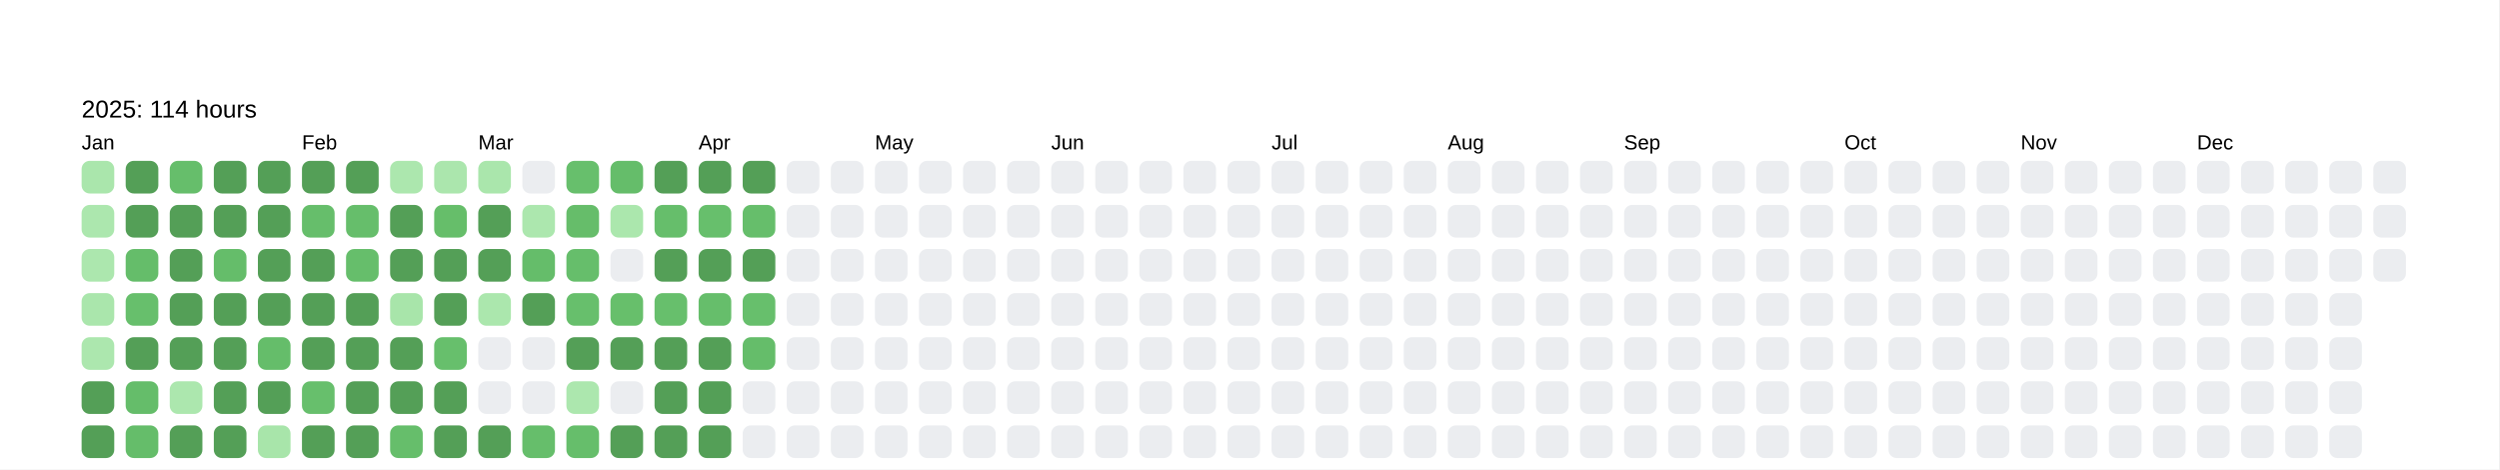
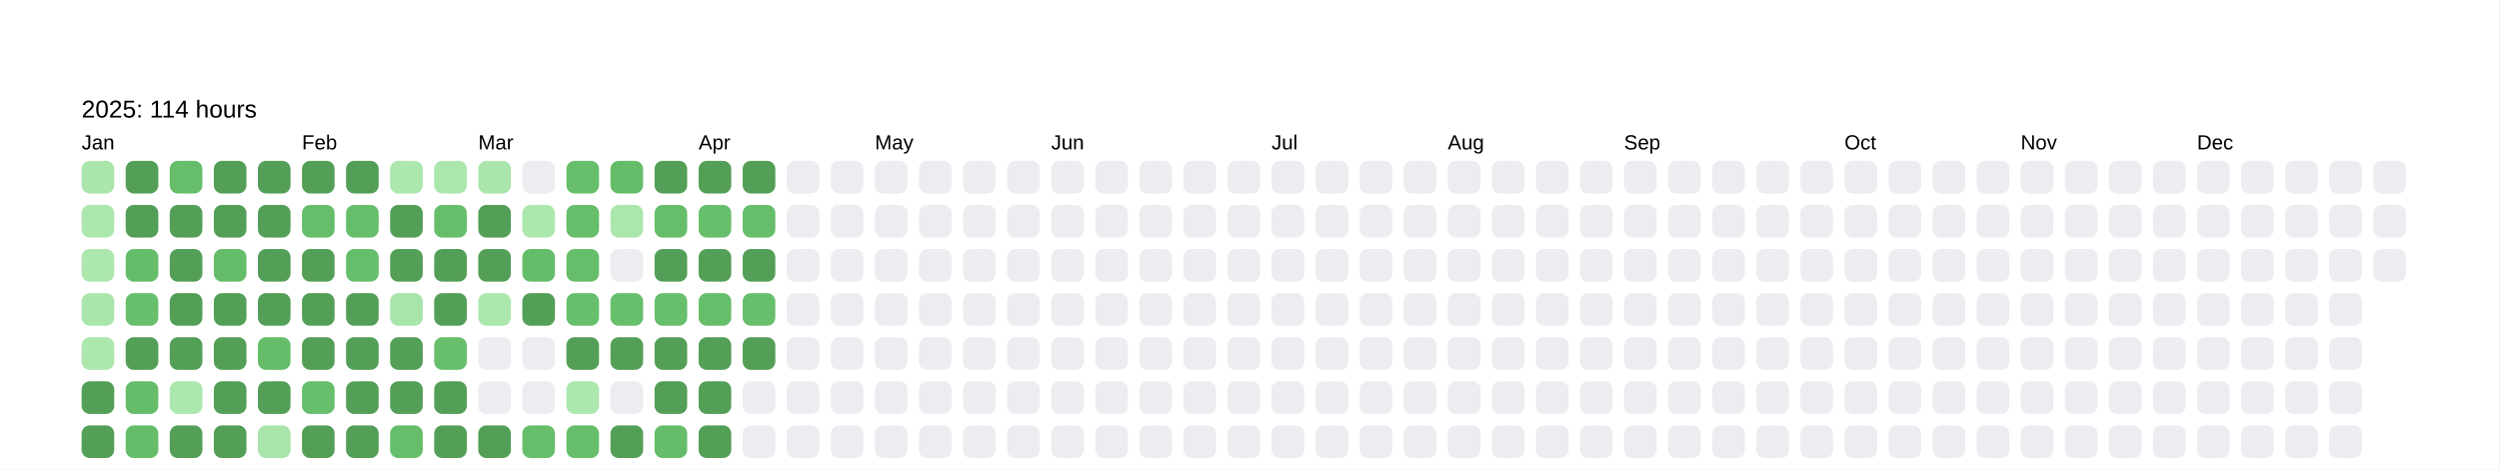
<svg xmlns="http://www.w3.org/2000/svg" baseProfile="full" height="57.5mm" version="1.1" viewBox="0,0,306.2,57.5" width="306.2mm">
  <defs />
  <rect fill="#FFFFFF" height="57.5" width="306.2" x="0" y="0" />
  <text fill="#000000" style="font-size:6px; font-family:Arial; font-weight:bold;" x="10" y="10" />
  <text fill="#000000" style="font-size:3px; font-family:Arial;" x="10" y="14.4">2025: 114 hours</text>
  <text fill="#000000" style="font-size:2.5px; font-family:Arial" x="10" y="18.3">Jan</text>
  <rect fill="#aae6ac" height="4" rx="1" ry="1" width="4" x="10" y="19.7" />
  <rect fill="#ace7ae" height="4" rx="1" ry="1" width="4" x="10" y="25.1" />
  <rect fill="#ace7ae" height="4" rx="1" ry="1" width="4" x="10" y="30.5" />
  <rect fill="#aae6ac" height="4" rx="1" ry="1" width="4" x="10" y="35.9" />
  <rect fill="#ace7ae" height="4" rx="1" ry="1" width="4" x="10" y="41.3" />
  <rect fill="#549F57" height="4" rx="1" ry="1" width="4" x="10" y="46.7" />
  <rect fill="#549F57" height="4" rx="1" ry="1" width="4" x="10" y="52.1" />
  <rect fill="#549F57" height="4" rx="1" ry="1" width="4" x="15.4" y="19.7" />
  <rect fill="#549F57" height="4" rx="1" ry="1" width="4" x="15.4" y="25.1" />
  <rect fill="#65bd6a" height="4" rx="1" ry="1" width="4" x="15.4" y="30.5" />
  <rect fill="#67bf6c" height="4" rx="1" ry="1" width="4" x="15.4" y="35.9" />
  <rect fill="#549F57" height="4" rx="1" ry="1" width="4" x="15.4" y="41.3" />
  <rect fill="#65bd6a" height="4" rx="1" ry="1" width="4" x="15.4" y="46.7" />
  <rect fill="#65bd6a" height="4" rx="1" ry="1" width="4" x="15.4" y="52.1" />
  <rect fill="#66be6b" height="4" rx="1" ry="1" width="4" x="20.8" y="19.7" />
  <rect fill="#549F57" height="4" rx="1" ry="1" width="4" x="20.8" y="25.1" />
  <rect fill="#549F57" height="4" rx="1" ry="1" width="4" x="20.8" y="30.5" />
  <rect fill="#549F57" height="4" rx="1" ry="1" width="4" x="20.8" y="35.9" />
  <rect fill="#549F57" height="4" rx="1" ry="1" width="4" x="20.8" y="41.3" />
  <rect fill="#ace7ae" height="4" rx="1" ry="1" width="4" x="20.8" y="46.7" />
  <rect fill="#549F57" height="4" rx="1" ry="1" width="4" x="20.8" y="52.1" />
  <rect fill="#549F57" height="4" rx="1" ry="1" width="4" x="26.2" y="19.7" />
  <rect fill="#549F57" height="4" rx="1" ry="1" width="4" x="26.2" y="25.1" />
  <rect fill="#65bd6a" height="4" rx="1" ry="1" width="4" x="26.2" y="30.5" />
  <rect fill="#549F57" height="4" rx="1" ry="1" width="4" x="26.2" y="35.9" />
  <rect fill="#549F57" height="4" rx="1" ry="1" width="4" x="26.2" y="41.3" />
  <rect fill="#549F57" height="4" rx="1" ry="1" width="4" x="26.2" y="46.7" />
  <rect fill="#549F57" height="4" rx="1" ry="1" width="4" x="26.2" y="52.1" />
  <rect fill="#549F57" height="4" rx="1" ry="1" width="4" x="31.6" y="19.7" />
  <rect fill="#549F57" height="4" rx="1" ry="1" width="4" x="31.6" y="25.1" />
  <rect fill="#549F57" height="4" rx="1" ry="1" width="4" x="31.6" y="30.5" />
  <rect fill="#549F57" height="4" rx="1" ry="1" width="4" x="31.6" y="35.9" />
  <rect fill="#65bd6a" height="4" rx="1" ry="1" width="4" x="31.6" y="41.3" />
  <rect fill="#549F57" height="4" rx="1" ry="1" width="4" x="31.6" y="46.7" />
  <rect fill="#a8e5aa" height="4" rx="1" ry="1" width="4" x="31.6" y="52.1" />
  <text fill="#000000" style="font-size:2.5px; font-family:Arial" x="37.0" y="18.3">Feb</text>
  <rect fill="#549F57" height="4" rx="1" ry="1" width="4" x="37.0" y="19.7" />
  <rect fill="#66be6b" height="4" rx="1" ry="1" width="4" x="37.0" y="25.1" />
  <rect fill="#549F57" height="4" rx="1" ry="1" width="4" x="37.0" y="30.5" />
  <rect fill="#549F57" height="4" rx="1" ry="1" width="4" x="37.0" y="35.9" />
  <rect fill="#549F57" height="4" rx="1" ry="1" width="4" x="37.0" y="41.3" />
  <rect fill="#67bf6c" height="4" rx="1" ry="1" width="4" x="37.0" y="46.7" />
  <rect fill="#549F57" height="4" rx="1" ry="1" width="4" x="37.0" y="52.1" />
  <rect fill="#549F57" height="4" rx="1" ry="1" width="4" x="42.4" y="19.7" />
  <rect fill="#66be6b" height="4" rx="1" ry="1" width="4" x="42.4" y="25.1" />
  <rect fill="#66be6b" height="4" rx="1" ry="1" width="4" x="42.4" y="30.5" />
  <rect fill="#549F57" height="4" rx="1" ry="1" width="4" x="42.4" y="35.9" />
  <rect fill="#549F57" height="4" rx="1" ry="1" width="4" x="42.4" y="41.3" />
  <rect fill="#549F57" height="4" rx="1" ry="1" width="4" x="42.4" y="46.7" />
  <rect fill="#549F57" height="4" rx="1" ry="1" width="4" x="42.4" y="52.1" />
  <rect fill="#ace7ae" height="4" rx="1" ry="1" width="4" x="47.8" y="19.7" />
  <rect fill="#549F57" height="4" rx="1" ry="1" width="4" x="47.8" y="25.1" />
  <rect fill="#549F57" height="4" rx="1" ry="1" width="4" x="47.8" y="30.5" />
  <rect fill="#a8e5aa" height="4" rx="1" ry="1" width="4" x="47.8" y="35.9" />
  <rect fill="#549F57" height="4" rx="1" ry="1" width="4" x="47.8" y="41.3" />
  <rect fill="#549F57" height="4" rx="1" ry="1" width="4" x="47.8" y="46.7" />
  <rect fill="#66be6b" height="4" rx="1" ry="1" width="4" x="47.8" y="52.1" />
  <rect fill="#abe6ad" height="4" rx="1" ry="1" width="4" x="53.2" y="19.7" />
  <rect fill="#66be6a" height="4" rx="1" ry="1" width="4" x="53.2" y="25.1" />
  <rect fill="#549F57" height="4" rx="1" ry="1" width="4" x="53.2" y="30.5" />
  <rect fill="#549F57" height="4" rx="1" ry="1" width="4" x="53.2" y="35.9" />
  <rect fill="#67bf6c" height="4" rx="1" ry="1" width="4" x="53.2" y="41.3" />
  <rect fill="#549F57" height="4" rx="1" ry="1" width="4" x="53.2" y="46.7" />
  <rect fill="#549F57" height="4" rx="1" ry="1" width="4" x="53.2" y="52.1" />
  <text fill="#000000" style="font-size:2.5px; font-family:Arial" x="58.6" y="18.3">Mar</text>
  <rect fill="#aae6ac" height="4" rx="1" ry="1" width="4" x="58.6" y="19.7" />
  <rect fill="#549F57" height="4" rx="1" ry="1" width="4" x="58.6" y="25.1" />
  <rect fill="#549F57" height="4" rx="1" ry="1" width="4" x="58.6" y="30.5" />
  <rect fill="#abe7ad" height="4" rx="1" ry="1" width="4" x="58.6" y="35.9" />
  <rect fill="#EBEDF0" height="4" rx="1" ry="1" width="4" x="58.6" y="41.3" />
  <rect fill="#EBEDF0" height="4" rx="1" ry="1" width="4" x="58.6" y="46.7" />
  <rect fill="#549F57" height="4" rx="1" ry="1" width="4" x="58.6" y="52.1" />
  <rect fill="#EBEDF0" height="4" rx="1" ry="1" width="4" x="64" y="19.7" />
  <rect fill="#ace7ae" height="4" rx="1" ry="1" width="4" x="64" y="25.1" />
  <rect fill="#65bd6a" height="4" rx="1" ry="1" width="4" x="64" y="30.5" />
  <rect fill="#549F57" height="4" rx="1" ry="1" width="4" x="64" y="35.9" />
  <rect fill="#EBEDF0" height="4" rx="1" ry="1" width="4" x="64" y="41.3" />
  <rect fill="#EBEDF0" height="4" rx="1" ry="1" width="4" x="64" y="46.7" />
  <rect fill="#66be6b" height="4" rx="1" ry="1" width="4" x="64" y="52.1" />
  <rect fill="#67bf6c" height="4" rx="1" ry="1" width="4" x="69.4" y="19.7" />
  <rect fill="#66bd6a" height="4" rx="1" ry="1" width="4" x="69.4" y="25.1" />
  <rect fill="#66be6b" height="4" rx="1" ry="1" width="4" x="69.4" y="30.5" />
  <rect fill="#67bf6c" height="4" rx="1" ry="1" width="4" x="69.4" y="35.9" />
  <rect fill="#549F57" height="4" rx="1" ry="1" width="4" x="69.4" y="41.3" />
  <rect fill="#ace7ae" height="4" rx="1" ry="1" width="4" x="69.4" y="46.7" />
  <rect fill="#66be6b" height="4" rx="1" ry="1" width="4" x="69.4" y="52.1" />
  <rect fill="#65bd6a" height="4" rx="1" ry="1" width="4" x="74.8" y="19.7" />
  <rect fill="#abe7ad" height="4" rx="1" ry="1" width="4" x="74.8" y="25.1" />
  <rect fill="#EBEDF0" height="4" rx="1" ry="1" width="4" x="74.8" y="30.5" />
  <rect fill="#67bf6b" height="4" rx="1" ry="1" width="4" x="74.8" y="35.9" />
  <rect fill="#549F57" height="4" rx="1" ry="1" width="4" x="74.8" y="41.3" />
  <rect fill="#EBEDF0" height="4" rx="1" ry="1" width="4" x="74.8" y="46.7" />
  <rect fill="#549F57" height="4" rx="1" ry="1" width="4" x="74.8" y="52.1" />
  <rect fill="#549F57" height="4" rx="1" ry="1" width="4" x="80.2" y="19.7" />
  <rect fill="#66be6b" height="4" rx="1" ry="1" width="4" x="80.2" y="25.1" />
  <rect fill="#549F57" height="4" rx="1" ry="1" width="4" x="80.2" y="30.5" />
  <rect fill="#67bf6c" height="4" rx="1" ry="1" width="4" x="80.2" y="35.9" />
  <rect fill="#549F57" height="4" rx="1" ry="1" width="4" x="80.2" y="41.3" />
  <rect fill="#549F57" height="4" rx="1" ry="1" width="4" x="80.2" y="46.7" />
-   <rect fill="#549F57" height="4" rx="1" ry="1" width="4" x="80.2" y="52.1" />
+   <rect fill="#65bd6a" height="4" rx="1" ry="1" width="4" x="80.2" y="52.1" />
  <text fill="#000000" style="font-size:2.5px; font-family:Arial" x="85.6" y="18.3">Apr</text>
  <rect fill="#549F57" height="4" rx="1" ry="1" width="4" x="85.6" y="19.7" />
  <rect fill="#67bf6c" height="4" rx="1" ry="1" width="4" x="85.6" y="25.1" />
  <rect fill="#549F57" height="4" rx="1" ry="1" width="4" x="85.6" y="30.5" />
  <rect fill="#66be6b" height="4" rx="1" ry="1" width="4" x="85.6" y="35.9" />
  <rect fill="#549F57" height="4" rx="1" ry="1" width="4" x="85.6" y="41.3" />
  <rect fill="#549F57" height="4" rx="1" ry="1" width="4" x="85.6" y="46.7" />
  <rect fill="#549F57" height="4" rx="1" ry="1" width="4" x="85.6" y="52.1" />
  <rect fill="#549F57" height="4" rx="1" ry="1" width="4" x="91" y="19.7" />
  <rect fill="#66be6b" height="4" rx="1" ry="1" width="4" x="91" y="25.1" />
  <rect fill="#549F57" height="4" rx="1" ry="1" width="4" x="91" y="30.5" />
  <rect fill="#67bf6c" height="4" rx="1" ry="1" width="4" x="91" y="35.9" />
-   <rect fill="#65bd6a" height="4" rx="1" ry="1" width="4" x="91" y="41.3" />
+   <rect fill="#549F57" height="4" rx="1" ry="1" width="4" x="91" y="41.3" />
  <rect fill="#EBEDF0" height="4" rx="1" ry="1" width="4" x="91" y="46.7" />
  <rect fill="#EBEDF0" height="4" rx="1" ry="1" width="4" x="91" y="52.1" />
  <rect fill="#EBEDF0" height="4" rx="1" ry="1" width="4" x="96.4" y="19.7" />
  <rect fill="#EBEDF0" height="4" rx="1" ry="1" width="4" x="96.4" y="25.1" />
  <rect fill="#EBEDF0" height="4" rx="1" ry="1" width="4" x="96.4" y="30.5" />
  <rect fill="#EBEDF0" height="4" rx="1" ry="1" width="4" x="96.4" y="35.9" />
  <rect fill="#EBEDF0" height="4" rx="1" ry="1" width="4" x="96.4" y="41.3" />
  <rect fill="#EBEDF0" height="4" rx="1" ry="1" width="4" x="96.4" y="46.7" />
  <rect fill="#EBEDF0" height="4" rx="1" ry="1" width="4" x="96.4" y="52.1" />
  <rect fill="#EBEDF0" height="4" rx="1" ry="1" width="4" x="101.8" y="19.7" />
  <rect fill="#EBEDF0" height="4" rx="1" ry="1" width="4" x="101.8" y="25.1" />
  <rect fill="#EBEDF0" height="4" rx="1" ry="1" width="4" x="101.8" y="30.5" />
  <rect fill="#EBEDF0" height="4" rx="1" ry="1" width="4" x="101.8" y="35.9" />
  <rect fill="#EBEDF0" height="4" rx="1" ry="1" width="4" x="101.8" y="41.3" />
  <rect fill="#EBEDF0" height="4" rx="1" ry="1" width="4" x="101.8" y="46.7" />
  <rect fill="#EBEDF0" height="4" rx="1" ry="1" width="4" x="101.8" y="52.1" />
  <text fill="#000000" style="font-size:2.5px; font-family:Arial" x="107.2" y="18.3">May</text>
  <rect fill="#EBEDF0" height="4" rx="1" ry="1" width="4" x="107.2" y="19.7" />
  <rect fill="#EBEDF0" height="4" rx="1" ry="1" width="4" x="107.2" y="25.1" />
  <rect fill="#EBEDF0" height="4" rx="1" ry="1" width="4" x="107.2" y="30.5" />
  <rect fill="#EBEDF0" height="4" rx="1" ry="1" width="4" x="107.2" y="35.9" />
  <rect fill="#EBEDF0" height="4" rx="1" ry="1" width="4" x="107.2" y="41.3" />
  <rect fill="#EBEDF0" height="4" rx="1" ry="1" width="4" x="107.2" y="46.7" />
  <rect fill="#EBEDF0" height="4" rx="1" ry="1" width="4" x="107.2" y="52.1" />
  <rect fill="#EBEDF0" height="4" rx="1" ry="1" width="4" x="112.6" y="19.7" />
  <rect fill="#EBEDF0" height="4" rx="1" ry="1" width="4" x="112.6" y="25.1" />
  <rect fill="#EBEDF0" height="4" rx="1" ry="1" width="4" x="112.6" y="30.5" />
  <rect fill="#EBEDF0" height="4" rx="1" ry="1" width="4" x="112.6" y="35.9" />
  <rect fill="#EBEDF0" height="4" rx="1" ry="1" width="4" x="112.6" y="41.3" />
  <rect fill="#EBEDF0" height="4" rx="1" ry="1" width="4" x="112.6" y="46.7" />
  <rect fill="#EBEDF0" height="4" rx="1" ry="1" width="4" x="112.6" y="52.1" />
  <rect fill="#EBEDF0" height="4" rx="1" ry="1" width="4" x="118" y="19.7" />
  <rect fill="#EBEDF0" height="4" rx="1" ry="1" width="4" x="118" y="25.1" />
  <rect fill="#EBEDF0" height="4" rx="1" ry="1" width="4" x="118" y="30.5" />
  <rect fill="#EBEDF0" height="4" rx="1" ry="1" width="4" x="118" y="35.9" />
  <rect fill="#EBEDF0" height="4" rx="1" ry="1" width="4" x="118" y="41.3" />
  <rect fill="#EBEDF0" height="4" rx="1" ry="1" width="4" x="118" y="46.7" />
  <rect fill="#EBEDF0" height="4" rx="1" ry="1" width="4" x="118" y="52.1" />
  <rect fill="#EBEDF0" height="4" rx="1" ry="1" width="4" x="123.4" y="19.7" />
  <rect fill="#EBEDF0" height="4" rx="1" ry="1" width="4" x="123.4" y="25.1" />
  <rect fill="#EBEDF0" height="4" rx="1" ry="1" width="4" x="123.4" y="30.5" />
  <rect fill="#EBEDF0" height="4" rx="1" ry="1" width="4" x="123.4" y="35.9" />
  <rect fill="#EBEDF0" height="4" rx="1" ry="1" width="4" x="123.4" y="41.3" />
  <rect fill="#EBEDF0" height="4" rx="1" ry="1" width="4" x="123.4" y="46.7" />
  <rect fill="#EBEDF0" height="4" rx="1" ry="1" width="4" x="123.4" y="52.1" />
  <text fill="#000000" style="font-size:2.5px; font-family:Arial" x="128.8" y="18.3">Jun</text>
  <rect fill="#EBEDF0" height="4" rx="1" ry="1" width="4" x="128.8" y="19.7" />
  <rect fill="#EBEDF0" height="4" rx="1" ry="1" width="4" x="128.8" y="25.1" />
  <rect fill="#EBEDF0" height="4" rx="1" ry="1" width="4" x="128.8" y="30.5" />
  <rect fill="#EBEDF0" height="4" rx="1" ry="1" width="4" x="128.8" y="35.9" />
  <rect fill="#EBEDF0" height="4" rx="1" ry="1" width="4" x="128.8" y="41.3" />
  <rect fill="#EBEDF0" height="4" rx="1" ry="1" width="4" x="128.8" y="46.7" />
  <rect fill="#EBEDF0" height="4" rx="1" ry="1" width="4" x="128.8" y="52.1" />
  <rect fill="#EBEDF0" height="4" rx="1" ry="1" width="4" x="134.2" y="19.7" />
  <rect fill="#EBEDF0" height="4" rx="1" ry="1" width="4" x="134.2" y="25.1" />
  <rect fill="#EBEDF0" height="4" rx="1" ry="1" width="4" x="134.2" y="30.5" />
  <rect fill="#EBEDF0" height="4" rx="1" ry="1" width="4" x="134.2" y="35.9" />
  <rect fill="#EBEDF0" height="4" rx="1" ry="1" width="4" x="134.2" y="41.3" />
  <rect fill="#EBEDF0" height="4" rx="1" ry="1" width="4" x="134.2" y="46.7" />
  <rect fill="#EBEDF0" height="4" rx="1" ry="1" width="4" x="134.2" y="52.1" />
  <rect fill="#EBEDF0" height="4" rx="1" ry="1" width="4" x="139.6" y="19.7" />
  <rect fill="#EBEDF0" height="4" rx="1" ry="1" width="4" x="139.6" y="25.1" />
  <rect fill="#EBEDF0" height="4" rx="1" ry="1" width="4" x="139.6" y="30.5" />
  <rect fill="#EBEDF0" height="4" rx="1" ry="1" width="4" x="139.6" y="35.9" />
  <rect fill="#EBEDF0" height="4" rx="1" ry="1" width="4" x="139.6" y="41.3" />
  <rect fill="#EBEDF0" height="4" rx="1" ry="1" width="4" x="139.6" y="46.7" />
  <rect fill="#EBEDF0" height="4" rx="1" ry="1" width="4" x="139.6" y="52.1" />
  <rect fill="#EBEDF0" height="4" rx="1" ry="1" width="4" x="145" y="19.7" />
  <rect fill="#EBEDF0" height="4" rx="1" ry="1" width="4" x="145" y="25.1" />
  <rect fill="#EBEDF0" height="4" rx="1" ry="1" width="4" x="145" y="30.5" />
  <rect fill="#EBEDF0" height="4" rx="1" ry="1" width="4" x="145" y="35.9" />
  <rect fill="#EBEDF0" height="4" rx="1" ry="1" width="4" x="145" y="41.3" />
  <rect fill="#EBEDF0" height="4" rx="1" ry="1" width="4" x="145" y="46.7" />
  <rect fill="#EBEDF0" height="4" rx="1" ry="1" width="4" x="145" y="52.1" />
  <rect fill="#EBEDF0" height="4" rx="1" ry="1" width="4" x="150.4" y="19.7" />
  <rect fill="#EBEDF0" height="4" rx="1" ry="1" width="4" x="150.4" y="25.1" />
  <rect fill="#EBEDF0" height="4" rx="1" ry="1" width="4" x="150.4" y="30.5" />
  <rect fill="#EBEDF0" height="4" rx="1" ry="1" width="4" x="150.4" y="35.9" />
  <rect fill="#EBEDF0" height="4" rx="1" ry="1" width="4" x="150.4" y="41.3" />
  <rect fill="#EBEDF0" height="4" rx="1" ry="1" width="4" x="150.4" y="46.7" />
  <rect fill="#EBEDF0" height="4" rx="1" ry="1" width="4" x="150.4" y="52.1" />
  <text fill="#000000" style="font-size:2.5px; font-family:Arial" x="155.8" y="18.3">Jul</text>
  <rect fill="#EBEDF0" height="4" rx="1" ry="1" width="4" x="155.8" y="19.7" />
  <rect fill="#EBEDF0" height="4" rx="1" ry="1" width="4" x="155.8" y="25.1" />
  <rect fill="#EBEDF0" height="4" rx="1" ry="1" width="4" x="155.8" y="30.5" />
  <rect fill="#EBEDF0" height="4" rx="1" ry="1" width="4" x="155.8" y="35.9" />
  <rect fill="#EBEDF0" height="4" rx="1" ry="1" width="4" x="155.8" y="41.3" />
  <rect fill="#EBEDF0" height="4" rx="1" ry="1" width="4" x="155.8" y="46.7" />
  <rect fill="#EBEDF0" height="4" rx="1" ry="1" width="4" x="155.8" y="52.1" />
  <rect fill="#EBEDF0" height="4" rx="1" ry="1" width="4" x="161.2" y="19.7" />
  <rect fill="#EBEDF0" height="4" rx="1" ry="1" width="4" x="161.2" y="25.1" />
  <rect fill="#EBEDF0" height="4" rx="1" ry="1" width="4" x="161.2" y="30.5" />
  <rect fill="#EBEDF0" height="4" rx="1" ry="1" width="4" x="161.2" y="35.9" />
  <rect fill="#EBEDF0" height="4" rx="1" ry="1" width="4" x="161.2" y="41.3" />
  <rect fill="#EBEDF0" height="4" rx="1" ry="1" width="4" x="161.2" y="46.7" />
  <rect fill="#EBEDF0" height="4" rx="1" ry="1" width="4" x="161.2" y="52.1" />
  <rect fill="#EBEDF0" height="4" rx="1" ry="1" width="4" x="166.6" y="19.7" />
  <rect fill="#EBEDF0" height="4" rx="1" ry="1" width="4" x="166.6" y="25.1" />
  <rect fill="#EBEDF0" height="4" rx="1" ry="1" width="4" x="166.6" y="30.5" />
  <rect fill="#EBEDF0" height="4" rx="1" ry="1" width="4" x="166.6" y="35.9" />
  <rect fill="#EBEDF0" height="4" rx="1" ry="1" width="4" x="166.6" y="41.3" />
  <rect fill="#EBEDF0" height="4" rx="1" ry="1" width="4" x="166.6" y="46.7" />
  <rect fill="#EBEDF0" height="4" rx="1" ry="1" width="4" x="166.6" y="52.1" />
  <rect fill="#EBEDF0" height="4" rx="1" ry="1" width="4" x="172" y="19.7" />
  <rect fill="#EBEDF0" height="4" rx="1" ry="1" width="4" x="172" y="25.1" />
  <rect fill="#EBEDF0" height="4" rx="1" ry="1" width="4" x="172" y="30.5" />
  <rect fill="#EBEDF0" height="4" rx="1" ry="1" width="4" x="172" y="35.9" />
  <rect fill="#EBEDF0" height="4" rx="1" ry="1" width="4" x="172" y="41.3" />
  <rect fill="#EBEDF0" height="4" rx="1" ry="1" width="4" x="172" y="46.7" />
  <rect fill="#EBEDF0" height="4" rx="1" ry="1" width="4" x="172" y="52.1" />
  <text fill="#000000" style="font-size:2.5px; font-family:Arial" x="177.4" y="18.3">Aug</text>
  <rect fill="#EBEDF0" height="4" rx="1" ry="1" width="4" x="177.4" y="19.7" />
  <rect fill="#EBEDF0" height="4" rx="1" ry="1" width="4" x="177.4" y="25.1" />
  <rect fill="#EBEDF0" height="4" rx="1" ry="1" width="4" x="177.4" y="30.5" />
  <rect fill="#EBEDF0" height="4" rx="1" ry="1" width="4" x="177.4" y="35.9" />
  <rect fill="#EBEDF0" height="4" rx="1" ry="1" width="4" x="177.4" y="41.3" />
  <rect fill="#EBEDF0" height="4" rx="1" ry="1" width="4" x="177.4" y="46.7" />
  <rect fill="#EBEDF0" height="4" rx="1" ry="1" width="4" x="177.4" y="52.1" />
  <rect fill="#EBEDF0" height="4" rx="1" ry="1" width="4" x="182.8" y="19.7" />
  <rect fill="#EBEDF0" height="4" rx="1" ry="1" width="4" x="182.8" y="25.1" />
  <rect fill="#EBEDF0" height="4" rx="1" ry="1" width="4" x="182.8" y="30.5" />
  <rect fill="#EBEDF0" height="4" rx="1" ry="1" width="4" x="182.8" y="35.9" />
  <rect fill="#EBEDF0" height="4" rx="1" ry="1" width="4" x="182.8" y="41.3" />
  <rect fill="#EBEDF0" height="4" rx="1" ry="1" width="4" x="182.8" y="46.7" />
  <rect fill="#EBEDF0" height="4" rx="1" ry="1" width="4" x="182.8" y="52.1" />
  <rect fill="#EBEDF0" height="4" rx="1" ry="1" width="4" x="188.2" y="19.7" />
  <rect fill="#EBEDF0" height="4" rx="1" ry="1" width="4" x="188.2" y="25.1" />
  <rect fill="#EBEDF0" height="4" rx="1" ry="1" width="4" x="188.2" y="30.5" />
  <rect fill="#EBEDF0" height="4" rx="1" ry="1" width="4" x="188.2" y="35.9" />
  <rect fill="#EBEDF0" height="4" rx="1" ry="1" width="4" x="188.2" y="41.3" />
  <rect fill="#EBEDF0" height="4" rx="1" ry="1" width="4" x="188.2" y="46.7" />
  <rect fill="#EBEDF0" height="4" rx="1" ry="1" width="4" x="188.2" y="52.1" />
  <rect fill="#EBEDF0" height="4" rx="1" ry="1" width="4" x="193.6" y="19.7" />
  <rect fill="#EBEDF0" height="4" rx="1" ry="1" width="4" x="193.6" y="25.1" />
  <rect fill="#EBEDF0" height="4" rx="1" ry="1" width="4" x="193.6" y="30.5" />
  <rect fill="#EBEDF0" height="4" rx="1" ry="1" width="4" x="193.6" y="35.9" />
  <rect fill="#EBEDF0" height="4" rx="1" ry="1" width="4" x="193.6" y="41.3" />
  <rect fill="#EBEDF0" height="4" rx="1" ry="1" width="4" x="193.6" y="46.7" />
  <rect fill="#EBEDF0" height="4" rx="1" ry="1" width="4" x="193.6" y="52.1" />
  <text fill="#000000" style="font-size:2.5px; font-family:Arial" x="199" y="18.3">Sep</text>
  <rect fill="#EBEDF0" height="4" rx="1" ry="1" width="4" x="199" y="19.7" />
  <rect fill="#EBEDF0" height="4" rx="1" ry="1" width="4" x="199" y="25.1" />
  <rect fill="#EBEDF0" height="4" rx="1" ry="1" width="4" x="199" y="30.5" />
  <rect fill="#EBEDF0" height="4" rx="1" ry="1" width="4" x="199" y="35.9" />
  <rect fill="#EBEDF0" height="4" rx="1" ry="1" width="4" x="199" y="41.3" />
  <rect fill="#EBEDF0" height="4" rx="1" ry="1" width="4" x="199" y="46.7" />
  <rect fill="#EBEDF0" height="4" rx="1" ry="1" width="4" x="199" y="52.1" />
  <rect fill="#EBEDF0" height="4" rx="1" ry="1" width="4" x="204.4" y="19.7" />
  <rect fill="#EBEDF0" height="4" rx="1" ry="1" width="4" x="204.4" y="25.1" />
  <rect fill="#EBEDF0" height="4" rx="1" ry="1" width="4" x="204.4" y="30.5" />
  <rect fill="#EBEDF0" height="4" rx="1" ry="1" width="4" x="204.4" y="35.9" />
  <rect fill="#EBEDF0" height="4" rx="1" ry="1" width="4" x="204.4" y="41.3" />
  <rect fill="#EBEDF0" height="4" rx="1" ry="1" width="4" x="204.4" y="46.7" />
  <rect fill="#EBEDF0" height="4" rx="1" ry="1" width="4" x="204.4" y="52.1" />
  <rect fill="#EBEDF0" height="4" rx="1" ry="1" width="4" x="209.8" y="19.7" />
  <rect fill="#EBEDF0" height="4" rx="1" ry="1" width="4" x="209.8" y="25.1" />
  <rect fill="#EBEDF0" height="4" rx="1" ry="1" width="4" x="209.8" y="30.5" />
  <rect fill="#EBEDF0" height="4" rx="1" ry="1" width="4" x="209.8" y="35.9" />
  <rect fill="#EBEDF0" height="4" rx="1" ry="1" width="4" x="209.8" y="41.3" />
  <rect fill="#EBEDF0" height="4" rx="1" ry="1" width="4" x="209.8" y="46.7" />
  <rect fill="#EBEDF0" height="4" rx="1" ry="1" width="4" x="209.8" y="52.1" />
  <rect fill="#EBEDF0" height="4" rx="1" ry="1" width="4" x="215.2" y="19.7" />
  <rect fill="#EBEDF0" height="4" rx="1" ry="1" width="4" x="215.2" y="25.1" />
  <rect fill="#EBEDF0" height="4" rx="1" ry="1" width="4" x="215.2" y="30.5" />
  <rect fill="#EBEDF0" height="4" rx="1" ry="1" width="4" x="215.2" y="35.9" />
  <rect fill="#EBEDF0" height="4" rx="1" ry="1" width="4" x="215.2" y="41.3" />
  <rect fill="#EBEDF0" height="4" rx="1" ry="1" width="4" x="215.2" y="46.7" />
  <rect fill="#EBEDF0" height="4" rx="1" ry="1" width="4" x="215.2" y="52.1" />
  <rect fill="#EBEDF0" height="4" rx="1" ry="1" width="4" x="220.6" y="19.7" />
  <rect fill="#EBEDF0" height="4" rx="1" ry="1" width="4" x="220.6" y="25.1" />
  <rect fill="#EBEDF0" height="4" rx="1" ry="1" width="4" x="220.6" y="30.5" />
  <rect fill="#EBEDF0" height="4" rx="1" ry="1" width="4" x="220.6" y="35.9" />
  <rect fill="#EBEDF0" height="4" rx="1" ry="1" width="4" x="220.6" y="41.3" />
  <rect fill="#EBEDF0" height="4" rx="1" ry="1" width="4" x="220.6" y="46.7" />
  <rect fill="#EBEDF0" height="4" rx="1" ry="1" width="4" x="220.6" y="52.1" />
  <text fill="#000000" style="font-size:2.5px; font-family:Arial" x="226" y="18.3">Oct</text>
  <rect fill="#EBEDF0" height="4" rx="1" ry="1" width="4" x="226" y="19.7" />
  <rect fill="#EBEDF0" height="4" rx="1" ry="1" width="4" x="226" y="25.1" />
  <rect fill="#EBEDF0" height="4" rx="1" ry="1" width="4" x="226" y="30.5" />
  <rect fill="#EBEDF0" height="4" rx="1" ry="1" width="4" x="226" y="35.9" />
  <rect fill="#EBEDF0" height="4" rx="1" ry="1" width="4" x="226" y="41.3" />
  <rect fill="#EBEDF0" height="4" rx="1" ry="1" width="4" x="226" y="46.7" />
  <rect fill="#EBEDF0" height="4" rx="1" ry="1" width="4" x="226" y="52.1" />
  <rect fill="#EBEDF0" height="4" rx="1" ry="1" width="4" x="231.4" y="19.7" />
  <rect fill="#EBEDF0" height="4" rx="1" ry="1" width="4" x="231.4" y="25.1" />
  <rect fill="#EBEDF0" height="4" rx="1" ry="1" width="4" x="231.4" y="30.5" />
  <rect fill="#EBEDF0" height="4" rx="1" ry="1" width="4" x="231.4" y="35.9" />
  <rect fill="#EBEDF0" height="4" rx="1" ry="1" width="4" x="231.4" y="41.3" />
  <rect fill="#EBEDF0" height="4" rx="1" ry="1" width="4" x="231.4" y="46.7" />
  <rect fill="#EBEDF0" height="4" rx="1" ry="1" width="4" x="231.4" y="52.1" />
  <rect fill="#EBEDF0" height="4" rx="1" ry="1" width="4" x="236.8" y="19.7" />
  <rect fill="#EBEDF0" height="4" rx="1" ry="1" width="4" x="236.8" y="25.1" />
  <rect fill="#EBEDF0" height="4" rx="1" ry="1" width="4" x="236.8" y="30.5" />
  <rect fill="#EBEDF0" height="4" rx="1" ry="1" width="4" x="236.8" y="35.9" />
  <rect fill="#EBEDF0" height="4" rx="1" ry="1" width="4" x="236.8" y="41.3" />
  <rect fill="#EBEDF0" height="4" rx="1" ry="1" width="4" x="236.8" y="46.7" />
  <rect fill="#EBEDF0" height="4" rx="1" ry="1" width="4" x="236.8" y="52.1" />
  <rect fill="#EBEDF0" height="4" rx="1" ry="1" width="4" x="242.2" y="19.7" />
  <rect fill="#EBEDF0" height="4" rx="1" ry="1" width="4" x="242.2" y="25.1" />
  <rect fill="#EBEDF0" height="4" rx="1" ry="1" width="4" x="242.2" y="30.5" />
  <rect fill="#EBEDF0" height="4" rx="1" ry="1" width="4" x="242.2" y="35.9" />
  <rect fill="#EBEDF0" height="4" rx="1" ry="1" width="4" x="242.2" y="41.3" />
  <rect fill="#EBEDF0" height="4" rx="1" ry="1" width="4" x="242.2" y="46.7" />
  <rect fill="#EBEDF0" height="4" rx="1" ry="1" width="4" x="242.2" y="52.1" />
  <text fill="#000000" style="font-size:2.5px; font-family:Arial" x="247.6" y="18.3">Nov</text>
  <rect fill="#EBEDF0" height="4" rx="1" ry="1" width="4" x="247.6" y="19.7" />
  <rect fill="#EBEDF0" height="4" rx="1" ry="1" width="4" x="247.6" y="25.1" />
  <rect fill="#EBEDF0" height="4" rx="1" ry="1" width="4" x="247.6" y="30.5" />
  <rect fill="#EBEDF0" height="4" rx="1" ry="1" width="4" x="247.6" y="35.9" />
  <rect fill="#EBEDF0" height="4" rx="1" ry="1" width="4" x="247.6" y="41.3" />
  <rect fill="#EBEDF0" height="4" rx="1" ry="1" width="4" x="247.6" y="46.7" />
  <rect fill="#EBEDF0" height="4" rx="1" ry="1" width="4" x="247.6" y="52.1" />
  <rect fill="#EBEDF0" height="4" rx="1" ry="1" width="4" x="253" y="19.7" />
  <rect fill="#EBEDF0" height="4" rx="1" ry="1" width="4" x="253" y="25.1" />
  <rect fill="#EBEDF0" height="4" rx="1" ry="1" width="4" x="253" y="30.5" />
  <rect fill="#EBEDF0" height="4" rx="1" ry="1" width="4" x="253" y="35.9" />
  <rect fill="#EBEDF0" height="4" rx="1" ry="1" width="4" x="253" y="41.3" />
  <rect fill="#EBEDF0" height="4" rx="1" ry="1" width="4" x="253" y="46.7" />
  <rect fill="#EBEDF0" height="4" rx="1" ry="1" width="4" x="253" y="52.1" />
  <rect fill="#EBEDF0" height="4" rx="1" ry="1" width="4" x="258.4" y="19.7" />
  <rect fill="#EBEDF0" height="4" rx="1" ry="1" width="4" x="258.4" y="25.1" />
  <rect fill="#EBEDF0" height="4" rx="1" ry="1" width="4" x="258.4" y="30.5" />
  <rect fill="#EBEDF0" height="4" rx="1" ry="1" width="4" x="258.4" y="35.9" />
  <rect fill="#EBEDF0" height="4" rx="1" ry="1" width="4" x="258.4" y="41.3" />
  <rect fill="#EBEDF0" height="4" rx="1" ry="1" width="4" x="258.4" y="46.7" />
  <rect fill="#EBEDF0" height="4" rx="1" ry="1" width="4" x="258.4" y="52.1" />
  <rect fill="#EBEDF0" height="4" rx="1" ry="1" width="4" x="263.8" y="19.7" />
  <rect fill="#EBEDF0" height="4" rx="1" ry="1" width="4" x="263.8" y="25.1" />
  <rect fill="#EBEDF0" height="4" rx="1" ry="1" width="4" x="263.8" y="30.5" />
  <rect fill="#EBEDF0" height="4" rx="1" ry="1" width="4" x="263.8" y="35.9" />
  <rect fill="#EBEDF0" height="4" rx="1" ry="1" width="4" x="263.8" y="41.3" />
  <rect fill="#EBEDF0" height="4" rx="1" ry="1" width="4" x="263.8" y="46.7" />
  <rect fill="#EBEDF0" height="4" rx="1" ry="1" width="4" x="263.8" y="52.1" />
  <text fill="#000000" style="font-size:2.5px; font-family:Arial" x="269.2" y="18.3">Dec</text>
  <rect fill="#EBEDF0" height="4" rx="1" ry="1" width="4" x="269.2" y="19.7" />
  <rect fill="#EBEDF0" height="4" rx="1" ry="1" width="4" x="269.2" y="25.1" />
  <rect fill="#EBEDF0" height="4" rx="1" ry="1" width="4" x="269.2" y="30.5" />
  <rect fill="#EBEDF0" height="4" rx="1" ry="1" width="4" x="269.2" y="35.9" />
  <rect fill="#EBEDF0" height="4" rx="1" ry="1" width="4" x="269.2" y="41.3" />
  <rect fill="#EBEDF0" height="4" rx="1" ry="1" width="4" x="269.2" y="46.7" />
  <rect fill="#EBEDF0" height="4" rx="1" ry="1" width="4" x="269.2" y="52.1" />
  <rect fill="#EBEDF0" height="4" rx="1" ry="1" width="4" x="274.6" y="19.7" />
  <rect fill="#EBEDF0" height="4" rx="1" ry="1" width="4" x="274.6" y="25.1" />
  <rect fill="#EBEDF0" height="4" rx="1" ry="1" width="4" x="274.6" y="30.5" />
  <rect fill="#EBEDF0" height="4" rx="1" ry="1" width="4" x="274.6" y="35.9" />
  <rect fill="#EBEDF0" height="4" rx="1" ry="1" width="4" x="274.6" y="41.3" />
  <rect fill="#EBEDF0" height="4" rx="1" ry="1" width="4" x="274.6" y="46.7" />
  <rect fill="#EBEDF0" height="4" rx="1" ry="1" width="4" x="274.6" y="52.1" />
  <rect fill="#EBEDF0" height="4" rx="1" ry="1" width="4" x="280" y="19.7" />
  <rect fill="#EBEDF0" height="4" rx="1" ry="1" width="4" x="280" y="25.1" />
  <rect fill="#EBEDF0" height="4" rx="1" ry="1" width="4" x="280" y="30.5" />
  <rect fill="#EBEDF0" height="4" rx="1" ry="1" width="4" x="280" y="35.9" />
  <rect fill="#EBEDF0" height="4" rx="1" ry="1" width="4" x="280" y="41.3" />
  <rect fill="#EBEDF0" height="4" rx="1" ry="1" width="4" x="280" y="46.7" />
  <rect fill="#EBEDF0" height="4" rx="1" ry="1" width="4" x="280" y="52.1" />
  <rect fill="#EBEDF0" height="4" rx="1" ry="1" width="4" x="285.4" y="19.7" />
  <rect fill="#EBEDF0" height="4" rx="1" ry="1" width="4" x="285.4" y="25.1" />
  <rect fill="#EBEDF0" height="4" rx="1" ry="1" width="4" x="285.4" y="30.5" />
  <rect fill="#EBEDF0" height="4" rx="1" ry="1" width="4" x="285.4" y="35.9" />
  <rect fill="#EBEDF0" height="4" rx="1" ry="1" width="4" x="285.4" y="41.3" />
  <rect fill="#EBEDF0" height="4" rx="1" ry="1" width="4" x="285.4" y="46.7" />
  <rect fill="#EBEDF0" height="4" rx="1" ry="1" width="4" x="285.4" y="52.1" />
  <rect fill="#EBEDF0" height="4" rx="1" ry="1" width="4" x="290.8" y="19.7" />
  <rect fill="#EBEDF0" height="4" rx="1" ry="1" width="4" x="290.8" y="25.1" />
  <rect fill="#EBEDF0" height="4" rx="1" ry="1" width="4" x="290.8" y="30.5" />
</svg>
